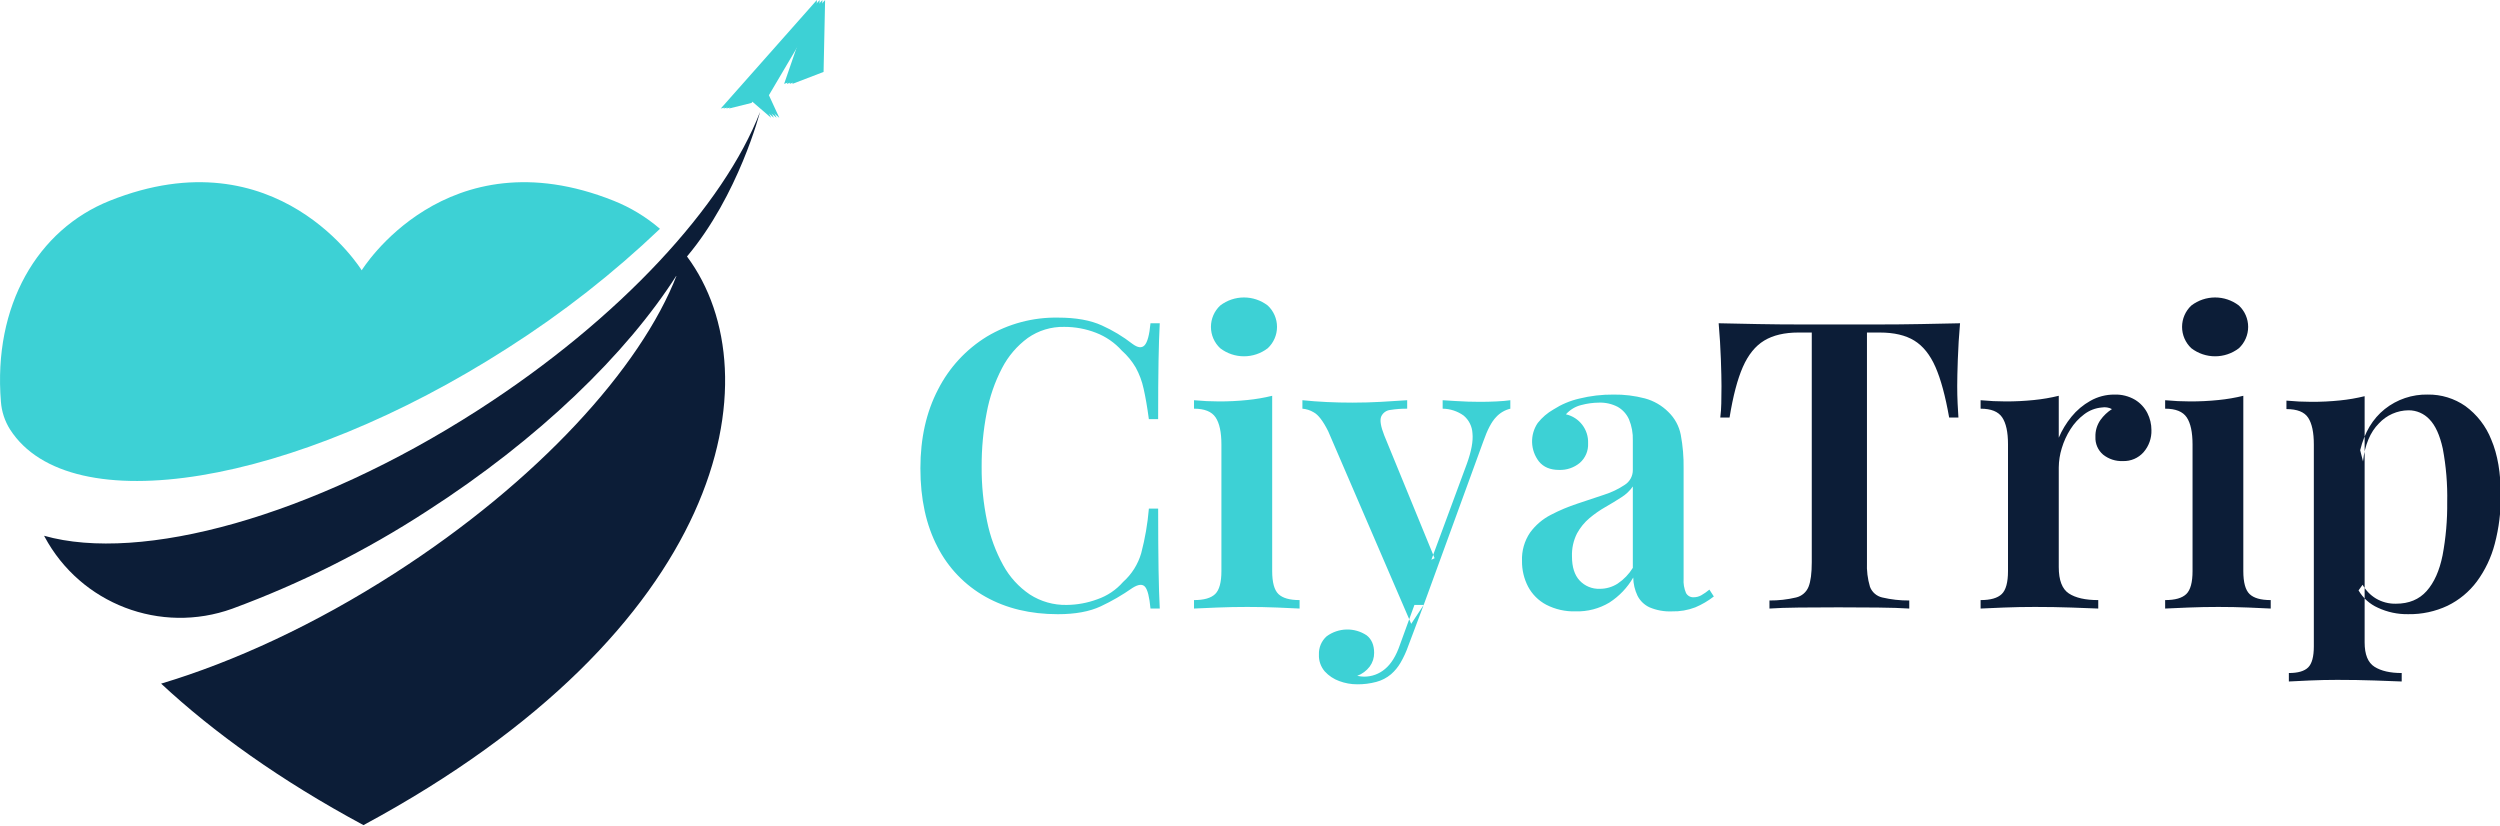
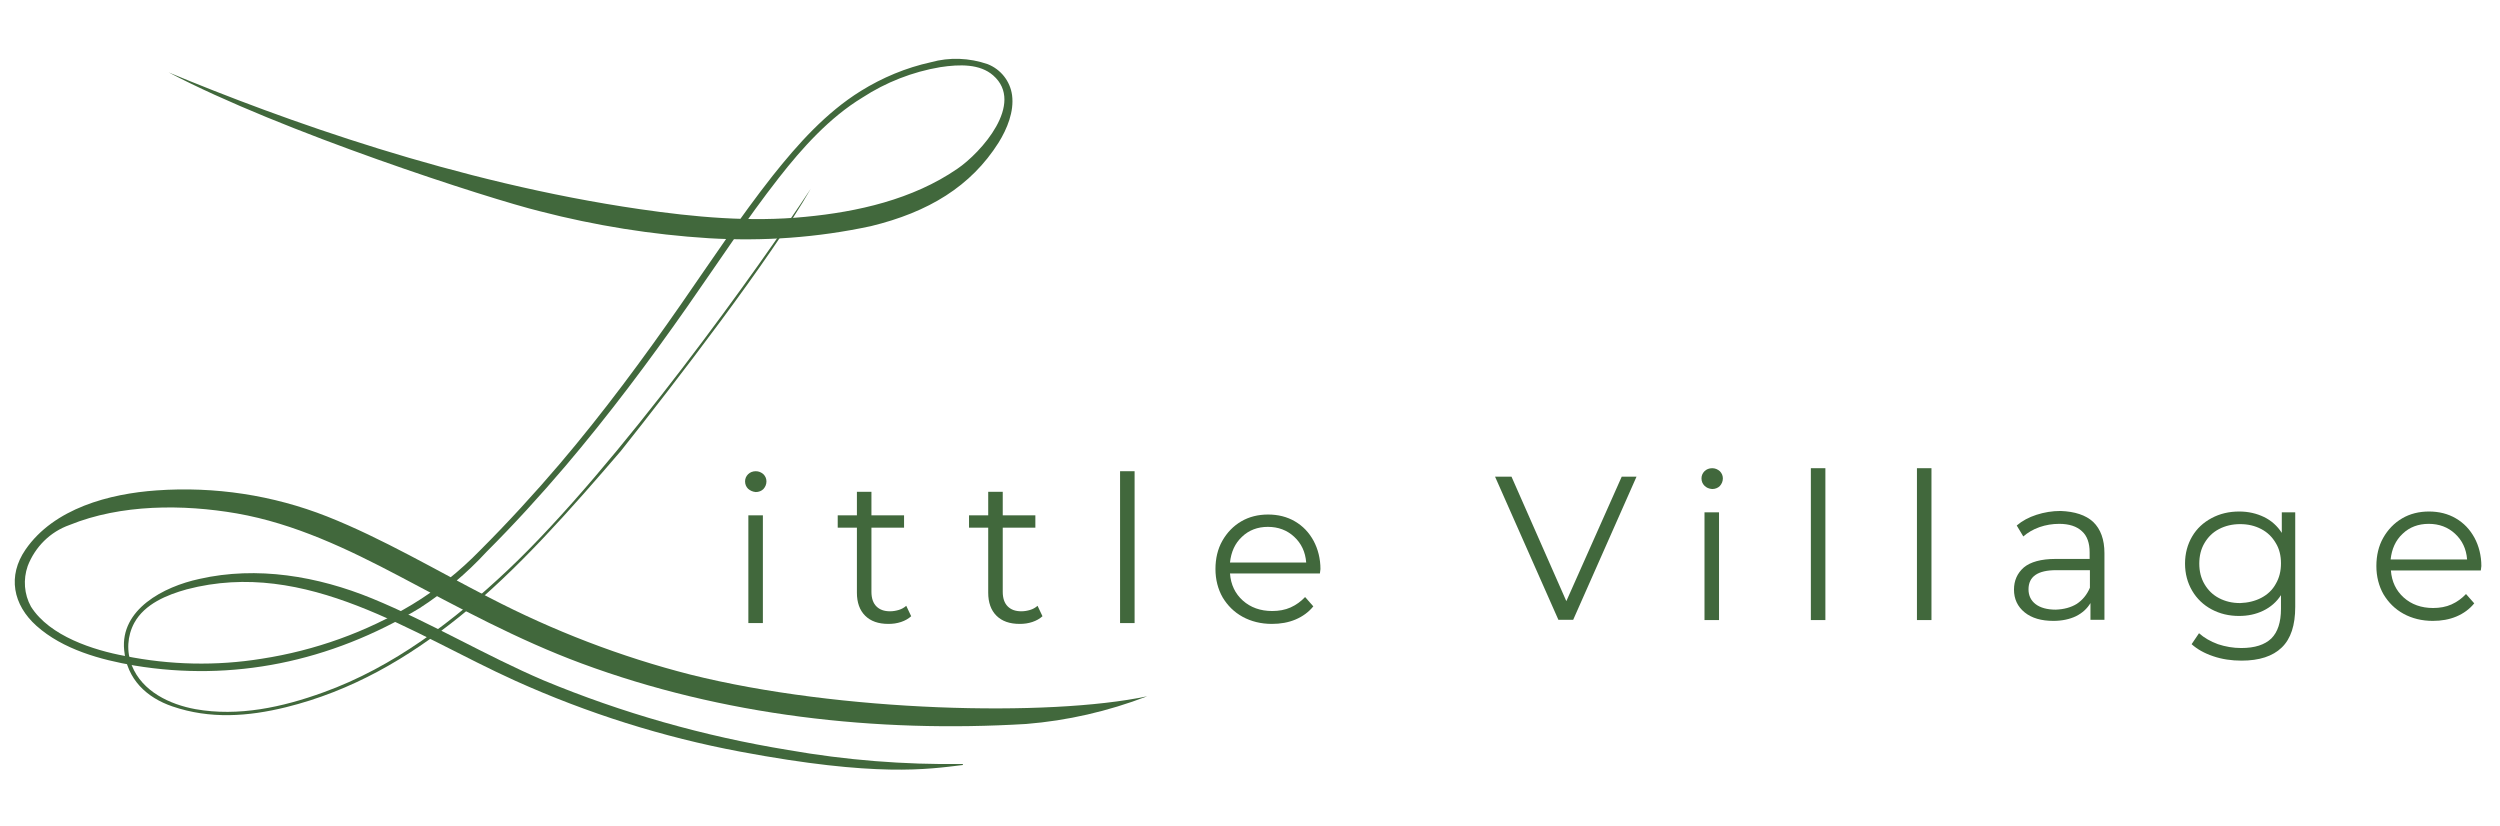
- <svg xmlns="http://www.w3.org/2000/svg" id="Group_1_copy" data-name="Group 1 copy" width="912" height="301" viewBox="0 0 912 301">
-   <defs>
-     <style>
-       .cls-1 {
-         fill: #3dd1d5;
-       }
- 
-       .cls-1, .cls-2 {
-         fill-rule: evenodd;
-       }
- 
-       .cls-2 {
-         fill: #0c1d37;
-       }
-     </style>
-   </defs>
-   <path class="cls-1" d="M223.867,73.234C162.55,48.732,131.95,98.61,131.95,98.61s-30.6-49.877-91.917-25.376c-26.4,10.547-42.56,38.285-39.7,73.3a22,22,0,0,0,3.309,10.095l0.034,0.054c21.839,33.954,103.184,20.6,181.691-29.825a364.005,364.005,0,0,0,55.39-43.386A59.93,59.93,0,0,0,223.867,73.234Z" />
-   <path class="cls-2" d="M277.255,40.85c-13.143,33.98-50.87,75.347-102.932,108.806-60.634,38.968-122.954,55.8-158.245,45.788l0.2,0.372a56.1,56.1,0,0,0,68.467,26.233,356.9,356.9,0,0,0,70.894-35.533c40.948-26.316,73.025-57.525,91.254-86.185-13.143,33.981-50.871,75.348-102.933,108.807C114.9,227.814,85.453,241.4,58.777,249.391c19.109,17.774,43.455,35.264,73.815,51.61,132.016-71.079,150.45-163.789,118.024-207.439C269.41,71.25,277.255,40.85,277.255,40.85Z" />
-   <path class="cls-1" d="M298,0L262.935,39.59l8.238-2.045,18.72-26.706L273.75,36.484l7.556,6.506-3.81-8.26L294.637,5.666,286.046,30.61l11.392-4.37Z" />
-   <path id="Shape_4_copy" data-name="Shape 4 copy" class="cls-1" d="M299,0L263.935,39.59l8.238-2.045,18.72-26.706L274.75,36.484l7.556,6.506-3.81-8.26L295.637,5.666,287.046,30.61l11.392-4.37Z" />
-   <path id="Shape_4_copy_2" data-name="Shape 4 copy 2" class="cls-1" d="M300,0L264.935,39.59l8.238-2.045,18.72-26.706L275.75,36.484l7.556,6.506-3.81-8.26L296.637,5.666,288.046,30.61l11.393-4.37Z" />
-   <path id="Shape_4_copy_3" data-name="Shape 4 copy 3" class="cls-1" d="M301,0L265.935,39.59l8.238-2.045,18.72-26.706L276.75,36.484l7.556,6.506-3.81-8.26L297.637,5.666,289.046,30.61l11.393-4.37Z" />
-   <path id="Ciya" class="cls-1" d="M360.017,122.775a48.259,48.259,0,0,0-17.787,19.257q-6.471,12.348-6.468,28.812,0,16.758,6.247,28.665a43.479,43.479,0,0,0,17.567,18.228q11.317,6.323,26.313,6.321,9.553,0,15.655-2.867a76.86,76.86,0,0,0,11.54-6.688q3.231-2.056,4.63-.441T419.7,222h3.381q-0.3-5.733-.441-14.186t-0.147-22.27h-3.381a95.287,95.287,0,0,1-2.793,16.243A22.385,22.385,0,0,1,409.7,212.3a21.912,21.912,0,0,1-9.408,6.321,32.921,32.921,0,0,1-11.172,2.058,23.886,23.886,0,0,1-13.451-3.822,30.548,30.548,0,0,1-9.7-10.658,56.129,56.129,0,0,1-5.88-16.023,94.294,94.294,0,0,1-1.984-19.918,101.045,101.045,0,0,1,1.837-19.7,58.116,58.116,0,0,1,5.586-16.244,31.66,31.66,0,0,1,9.408-11.025,22.292,22.292,0,0,1,13.3-4.042,31.762,31.762,0,0,1,11.539,2.131,24.466,24.466,0,0,1,9.482,6.542,25.476,25.476,0,0,1,5.071,6.174,28.529,28.529,0,0,1,2.867,7.717q1.026,4.486,1.911,11.1h3.381q0-13.23.147-21.315t0.441-13.671H419.7q-0.59,6.322-2.132,8.011t-4.483-.514a54.749,54.749,0,0,0-11.1-6.689q-6.249-2.867-15.949-2.866A48.936,48.936,0,0,0,360.017,122.775Zm85.113-11.319a10.667,10.667,0,0,0,0,15.582,14.263,14.263,0,0,0,17.346,0,10.667,10.667,0,0,0,0-15.582A14.263,14.263,0,0,0,445.13,111.456Zm9.922,34.471a99.31,99.31,0,0,1-10.363.515q-4.41,0-9.115-.441v3.087q5.734,0,7.865,3.16t2.132,9.923v46.158q0,6.174-2.279,8.379t-7.718,2.205V222q2.791-.144,8.38-0.368t11.025-.22q5.584,0,11.025.22T474.089,222v-3.087q-5.44,0-7.718-2.205t-2.278-8.379V144.384A65.13,65.13,0,0,1,455.052,145.927Zm90.846,0.515q-3.015.148-6.1,0.147-2.06,0-4.263-.073t-4.557-.221q-2.352-.144-4.7-0.294v3.087a13.405,13.405,0,0,1,7.645,2.5,9.009,9.009,0,0,1,3.233,6.468q0.441,4.266-2.058,11.172l-12.936,34.986,1.177-.588L504.958,158.79q-1.911-4.851-1.1-6.836a4.111,4.111,0,0,1,3.454-2.425,36.932,36.932,0,0,1,6.027-.441V146q-4.41.3-9.481,0.588t-10.511.294q-4.706,0-9.334-.221T475.118,146v3.087a9.374,9.374,0,0,1,4.115,1.323q2.5,1.323,5.292,6.909l30.283,70.266,4.557-6.909L541.12,161q2.205-6.318,4.631-8.82a10.248,10.248,0,0,1,5.218-3.087V146Q548.91,146.3,545.9,146.442Zm-29.915,74.235-5.292,14.553q-2.06,6.026-5.439,8.82a11.7,11.7,0,0,1-7.644,2.793,10.315,10.315,0,0,1-1.1-.074q-0.661-.075-1.4-0.22a10.186,10.186,0,0,0,4.558-3.381,8.249,8.249,0,0,0,1.616-5q0-4.266-2.719-6.395a12.731,12.731,0,0,0-14.627.368,8.442,8.442,0,0,0-2.792,6.615,8.839,8.839,0,0,0,2.131,6.174,13.259,13.259,0,0,0,5.292,3.528,18.622,18.622,0,0,0,6.541,1.176,25.949,25.949,0,0,0,6.983-.882,13.7,13.7,0,0,0,5.365-2.793,16.694,16.694,0,0,0,3.455-4.19,35.774,35.774,0,0,0,2.866-6.247l5.587-14.847h-3.382Zm71.148-.882a26.752,26.752,0,0,0,8.673-9.114,15.979,15.979,0,0,0,1.544,6.615,9.3,9.3,0,0,0,4.41,4.263,18.852,18.852,0,0,0,8.158,1.47,22.186,22.186,0,0,0,8.526-1.47,29.659,29.659,0,0,0,6.762-3.969l-1.617-2.5a20.447,20.447,0,0,1-2.94,2.058,5.649,5.649,0,0,1-2.793.735,2.983,2.983,0,0,1-2.793-1.544,11.2,11.2,0,0,1-.882-5.218V170.844a61.708,61.708,0,0,0-1.029-12.2,15.716,15.716,0,0,0-4.557-8.379,19.126,19.126,0,0,0-8.526-4.925,42.769,42.769,0,0,0-11.466-1.4,50.315,50.315,0,0,0-12.5,1.47,29.92,29.92,0,0,0-9.408,3.969,19.879,19.879,0,0,0-5.733,4.924,11.98,11.98,0,0,0,.441,14.039q2.5,3.087,7.35,3.087a11.252,11.252,0,0,0,7.571-2.573,8.873,8.873,0,0,0,3.013-7.129,10.4,10.4,0,0,0-8.085-10.584,10.95,10.95,0,0,1,5.586-3.381,25.615,25.615,0,0,1,6.468-.882,13.708,13.708,0,0,1,6.836,1.543,9.853,9.853,0,0,1,4.116,4.557,18.448,18.448,0,0,1,1.4,7.718v10.731a6.343,6.343,0,0,1-2.94,5.439,29.665,29.665,0,0,1-7.5,3.6q-4.558,1.543-9.7,3.234a64.293,64.293,0,0,0-9.775,4.116,21.59,21.59,0,0,0-7.571,6.468,17.185,17.185,0,0,0-2.94,10.364,19.723,19.723,0,0,0,2.205,9.334,15.938,15.938,0,0,0,6.615,6.615,21.983,21.983,0,0,0,10.731,2.426A22.727,22.727,0,0,0,587.131,219.8Zm-10.878-8.012q-2.795-3.01-2.793-8.746a17.261,17.261,0,0,1,1.838-8.453A19.619,19.619,0,0,1,579.855,189a39.683,39.683,0,0,1,5.806-4.042q3.087-1.764,5.807-3.528a14.251,14.251,0,0,0,4.189-3.969v29.694a18.78,18.78,0,0,1-5.512,5.733A11.979,11.979,0,0,1,583.6,214.8,9.544,9.544,0,0,1,576.253,211.783Z" />
-   <path id="Trip" class="cls-2" d="M700.763,118.218q-7.794.148-15.582,0.147H656.81q-7.794,0-15.582-.147t-14.259-.294q0.585,6.763.808,13.156T628,140.856q0,3.384-.074,6.321a49.162,49.162,0,0,1-.367,5.145h3.381q1.908-11.758,4.851-18.449t7.791-9.628q4.851-2.939,12.5-2.94h4.851V205.1q0,6.03-1.176,8.967a6.471,6.471,0,0,1-4.557,3.895,41.067,41.067,0,0,1-9.7,1.1V222q4.113-.292,10.8-0.368t14.333-.073q7.348,0,14.406.073T696.5,222v-2.94a41.762,41.762,0,0,1-9.849-1.1,6.252,6.252,0,0,1-4.484-3.895,27.2,27.2,0,0,1-1.1-8.967v-83.79h4.7q7.789,0,12.568,2.94t7.718,9.628q2.939,6.692,5,18.449h3.381q-0.148-2.2-.294-5.145t-0.147-6.321q0-3.379.22-9.776t0.809-13.156Q708.551,118.072,700.763,118.218Zm61.812,28a24.005,24.005,0,0,0-6.909,5.807,32.2,32.2,0,0,0-4.63,7.644V144.384A65.1,65.1,0,0,1,742,145.927a99.3,99.3,0,0,1-10.363.515q-4.41,0-9.114-.441v3.087q5.733,0,7.864,3.16t2.132,9.776v46.305q0,6.174-2.279,8.379t-7.717,2.205V222q2.79-.144,8.452-0.368t11.393-.22q6.907,0,13.3.22T765.442,222v-3.087q-7.056,0-10.731-2.426t-3.675-9.628V170.55a24.544,24.544,0,0,1,1.1-7.056,27.537,27.537,0,0,1,3.161-6.909,20.42,20.42,0,0,1,5-5.439,12.315,12.315,0,0,1,6.468-2.5,5.784,5.784,0,0,1,3.675.588,15.27,15.27,0,0,0-4.19,3.969,10.139,10.139,0,0,0-1.837,6.174,8,8,0,0,0,2.793,6.468,10.791,10.791,0,0,0,7.2,2.352,9.622,9.622,0,0,0,7.57-3.234,11.739,11.739,0,0,0,2.867-8.085,13.668,13.668,0,0,0-1.47-6.174,12.161,12.161,0,0,0-4.484-4.851,13.907,13.907,0,0,0-7.57-1.911A17.525,17.525,0,0,0,762.575,146.221ZM799.4,111.456a10.667,10.667,0,0,0,0,15.582,14.263,14.263,0,0,0,17.346,0,10.667,10.667,0,0,0,0-15.582A14.263,14.263,0,0,0,799.4,111.456Zm9.922,34.471a99.3,99.3,0,0,1-10.363.515q-4.41,0-9.114-.441v3.087q5.733,0,7.864,3.16t2.132,9.923v46.158q0,6.174-2.279,8.379t-7.717,2.205V222q2.79-.144,8.379-0.368t11.025-.22q5.584,0,11.025.22T828.358,222v-3.087q-5.44,0-7.718-2.205t-2.278-8.379V144.384A65.1,65.1,0,0,1,809.321,145.927Zm44.321,0.147a98.683,98.683,0,0,1-10.437.515q-4.41,0-9.114-.441v3.087q5.877,0,7.938,3.16t2.058,9.776v73.647q0,5.584-2.058,7.644t-7.056,2.058v3.087q2.646-.148,7.644-0.368t10-.22q7.2,0,13.6.22t9.923,0.368V245.52q-6.322,0-9.923-2.279t-3.6-8.893V144.531A65.25,65.25,0,0,1,853.642,146.074Zm16.317,3.161q-6.615,5.292-8.967,14.994l1.029,4.116q1.026-9.112,5.806-13.892a14.913,14.913,0,0,1,10.8-4.777,10.34,10.34,0,0,1,7.644,3.307q3.231,3.307,4.851,10.658a94.646,94.646,0,0,1,1.617,19.551,99.027,99.027,0,0,1-1.691,19.4q-1.692,8.379-5.806,13.009t-11.172,4.631a13.672,13.672,0,0,1-7.35-1.911,13.921,13.921,0,0,1-4.851-5l-1.47,2.058a15.437,15.437,0,0,0,7.056,6.321,24.983,24.983,0,0,0,11.025,2.352,32.424,32.424,0,0,0,14.406-3.087,29.4,29.4,0,0,0,10.657-8.82,40.208,40.208,0,0,0,6.542-13.745,66.655,66.655,0,0,0,2.2-17.713q0-12.2-3.455-20.286a27.746,27.746,0,0,0-9.481-12.275,23.387,23.387,0,0,0-13.671-4.189A24.4,24.4,0,0,0,869.959,149.235Z" />
+ <svg xmlns="http://www.w3.org/2000/svg" version="1.1" id="Group_1_copy" x="0px" y="0px" viewBox="0 0 912 301" style="enable-background:new 0 0 912 301;" xml:space="preserve">
+   <style type="text/css">
+ 	.st0{fill:#41683C;}
+ 	.st1{enable-background:new    ;}
+ </style>
+   <g>
+     <path class="st0" d="M418.5,254c-35.8,7.6-112.3,5.7-166.6-7.9c-25.5-6.5-50.1-16-73.4-28.1c-19.3-9.9-39-21.6-59.2-29.6   c-19.8-7.8-41-11-62.2-9.5c-17.1,1.2-37.4,6.5-47.8,21.6c-6.6,9.6-4.6,20.1,4,27.8c9.6,8.6,23.4,12.4,35.8,14.5   c35.6,5.9,71.2-1.2,103.9-20.9c9-5.8,17.2-12.7,24.5-20.6c10-10,19.5-20.4,28.7-31.2c15.8-18.6,30.5-38.2,44.5-58.2   c11-15.7,21.6-31.9,33.4-47c8.6-11,18.5-22,30.5-29.3c8.6-5.6,18.3-9.4,28.4-11.1c7.2-1.1,14.5-1.2,19.3,3   c11.7,10.2-4.4,28.2-13.1,34.1c-16.3,11.2-36.5,15.7-55.4,17.5c-20.1,2-40.5,0.1-60.4-2.8c-66.8-9.7-130.3-32.6-171.9-49.9   c41,21.6,116.8,46.1,135.6,50.7c20.1,5.2,40.7,8.5,61.4,9.8c19.8,1.2,39.7-0.2,59.2-4.4c21-5.1,36.5-14.5,46.6-30.5   c3.1-5,5.7-11.3,4.9-17.3c-0.7-5.1-4.1-9.4-8.9-11.3c-6.7-2.3-13.9-2.6-20.7-0.7c-9.1,2-17.7,5.6-25.6,10.5   c-12.7,7.9-22.9,19.3-32.2,31c-11.8,15-22.4,31-33.3,46.7c-13.9,20-28.4,39.6-44.2,58.2c-9.3,10.9-19,21.5-29.1,31.6   c-7.4,7.6-15.7,14.3-24.8,19.8c-16.8,10.1-35.5,16.8-54.9,19.8c-16.6,2.7-33.5,2.3-49.9-1c-11.4-2.1-27.5-7.2-34.3-18   c-2.5-4.5-2.9-9.9-1.2-14.8c2.7-7,8.2-12.5,15.3-15c18.7-7.6,41.4-7.6,61-4.2c21.1,3.7,40.5,13,59.3,22.9   c21.7,11.5,43.2,23.2,66.4,31.8c51.5,19.1,107.6,25.4,162.3,22.1C389.3,262.9,404.2,259.5,418.5,254L418.5,254z" />
+     <path class="st0" d="M185.3,207.9c-19.6,18.5-41.8,35.5-67.4,44.7c-14.9,5.4-30.9,8.9-46.6,6.1c-9.3-1.7-19.4-6.4-23.2-15.9   c-2-5.1-1.7-10.8,0.9-15.6c3.8-6.9,11.9-10.2,19.1-12.2c43.8-11.5,82.1,16.3,120,33.4c26.2,11.8,53.7,20.5,81.9,25.8   c50,9.4,68.5,6.4,81.1,4.9c0.1,0,0.2-0.1,0.2-0.2c0-0.1-0.1-0.2-0.2-0.2c-21.3,0.3-42.6-1.4-63.6-5.1c-30.6-5-60.6-13.5-89.2-25.4   c-21.3-9.1-41.2-21.1-62.6-29.9c-19.8-8.1-41.9-11.9-63-7.1c-13,2.8-28.9,11.1-27.4,26c1,10.6,8.2,17.3,17.6,20.5   c13.7,4.7,27.6,3.7,41.4,0.3c23.9-5.9,44.4-17.8,63.4-33.1c21-16.8,41.2-39.9,58.8-60.4c19.3-24.3,54.6-70,69.3-95.7   C278,95.9,225.3,170.1,185.3,207.9z" />
+     <g class="st1">
+       <path class="st0" d="M272.9,178.3c-0.7-0.7-1.1-1.6-1.1-2.7c0-1,0.4-1.9,1.1-2.6c0.7-0.7,1.7-1.1,2.8-1.1c1.1,0,2,0.4,2.8,1.1    c0.7,0.7,1.1,1.6,1.1,2.6c0,1.1-0.4,2-1.1,2.8c-0.7,0.7-1.7,1.1-2.8,1.1C274.6,179.4,273.7,179,272.9,178.3z M273,188h5.3v39.3    H273V188z" />
+     </g>
+     <g class="st1">
+       <path class="st0" d="M332.4,224.8c-1,0.9-2.2,1.6-3.7,2.1s-3,0.7-4.6,0.7c-3.7,0-6.5-1-8.5-3c-2-2-3-4.8-3-8.4v-23.7h-7V188h7    v-8.6h5.3v8.6h11.9v4.5h-11.9v23.4c0,2.3,0.6,4.1,1.8,5.3c1.2,1.2,2.8,1.8,5,1.8c1.1,0,2.2-0.2,3.2-0.5c1-0.3,1.9-0.8,2.7-1.5    L332.4,224.8z" />
+     </g>
+     <g class="st1">
+       <path class="st0" d="M380.3,224.8c-1,0.9-2.2,1.6-3.7,2.1c-1.5,0.5-3,0.7-4.6,0.7c-3.7,0-6.5-1-8.5-3c-2-2-3-4.8-3-8.4v-23.7h-7    V188h7v-8.6h5.3v8.6h11.9v4.5h-11.9v23.4c0,2.3,0.6,4.1,1.8,5.3c1.2,1.2,2.8,1.8,5,1.8c1.1,0,2.2-0.2,3.2-0.5    c1-0.3,1.9-0.8,2.7-1.5L380.3,224.8z" />
+       <path class="st0" d="M408.6,171.9h5.3v55.4h-5.3V171.9z" />
+       <path class="st0" d="M481.5,209.2h-32.8c0.3,4.1,1.9,7.4,4.7,9.9c2.8,2.5,6.4,3.8,10.7,3.8c2.4,0,4.7-0.4,6.7-1.3    c2-0.9,3.8-2.2,5.3-3.8l3,3.4c-1.7,2.1-3.9,3.7-6.5,4.8c-2.6,1.1-5.5,1.6-8.6,1.6c-4,0-7.6-0.9-10.7-2.6c-3.1-1.7-5.5-4.1-7.3-7.1    c-1.7-3-2.6-6.5-2.6-10.3c0-3.8,0.8-7.3,2.5-10.3c1.7-3,4-5.4,6.9-7.1s6.2-2.5,9.8-2.5c3.6,0,6.9,0.8,9.8,2.5    c2.9,1.7,5.1,4,6.8,7.1c1.6,3,2.5,6.5,2.5,10.3L481.5,209.2z M453.1,195.8c-2.6,2.4-4,5.6-4.4,9.4h27.8c-0.3-3.9-1.8-7-4.4-9.4    c-2.6-2.4-5.8-3.6-9.6-3.6C458.8,192.2,455.6,193.4,453.1,195.8z" />
+     </g>
+     <g class="st1">
+       <path class="st0" d="M597,173.9l-23.1,52.2h-5.4l-23.1-52.2h6l20,45.4l20.2-45.4H597z" />
+     </g>
+     <g class="st1">
+       <path class="st0" d="M621.8,177.2c-0.7-0.7-1.1-1.6-1.1-2.7c0-1,0.4-1.9,1.1-2.6c0.7-0.7,1.7-1.1,2.8-1.1c1.1,0,2,0.4,2.8,1.1    c0.7,0.7,1.1,1.6,1.1,2.6c0,1.1-0.4,2-1.1,2.8c-0.7,0.7-1.7,1.1-2.8,1.1C623.4,178.3,622.5,177.9,621.8,177.2z M621.8,186.9h5.3    v39.3h-5.3V186.9z" />
+       <path class="st0" d="M660.6,170.8h5.3v55.4h-5.3V170.8z" />
+       <path class="st0" d="M699.3,170.8h5.3v55.4h-5.3V170.8z" />
+     </g>
+     <g class="st1">
+       <path class="st0" d="M763.6,190.4c2.7,2.6,4.1,6.4,4.1,11.4v24.3h-5.1V220c-1.2,2-2.9,3.6-5.3,4.8c-2.3,1.1-5.1,1.7-8.2,1.7    c-4.4,0-7.9-1-10.5-3.1c-2.6-2.1-3.9-4.9-3.9-8.3c0-3.3,1.2-6,3.6-8.1c2.4-2,6.3-3.1,11.5-3.1h12.5v-2.4c0-3.4-0.9-6-2.8-7.7    c-1.9-1.8-4.7-2.7-8.3-2.7c-2.5,0-4.9,0.4-7.2,1.2c-2.3,0.8-4.3,2-5.9,3.4l-2.4-4c2-1.7,4.4-3,7.2-3.9c2.8-0.9,5.7-1.4,8.8-1.4    C756.9,186.6,760.9,187.9,763.6,190.4z M757.6,220.3c2.1-1.4,3.7-3.3,4.8-5.9v-6.4h-12.3c-6.7,0-10.1,2.3-10.1,7    c0,2.3,0.9,4.1,2.6,5.4c1.7,1.3,4.2,2,7.3,2C752.9,222.3,755.5,221.6,757.6,220.3z" />
+     </g>
+     <g class="st1">
+       <path class="st0" d="M837.3,186.9v34.5c0,6.7-1.6,11.6-4.9,14.8c-3.3,3.2-8.2,4.8-14.7,4.8c-3.6,0-7.1-0.5-10.3-1.6    c-3.3-1.1-5.9-2.6-7.9-4.4l2.7-4c1.9,1.7,4.2,3,6.9,4c2.7,0.9,5.6,1.4,8.5,1.4c5,0,8.6-1.2,11-3.5c2.3-2.3,3.5-5.9,3.5-10.8v-5    c-1.6,2.5-3.8,4.4-6.5,5.7c-2.7,1.3-5.6,1.9-8.8,1.9c-3.7,0-7-0.8-10-2.4c-3-1.6-5.4-3.9-7.1-6.8c-1.7-2.9-2.6-6.2-2.6-9.9    s0.9-7,2.6-9.9c1.7-2.9,4.1-5.1,7.1-6.7c3-1.6,6.3-2.4,10.1-2.4c3.3,0,6.3,0.7,9,2c2.7,1.3,4.9,3.3,6.5,5.8v-7.5H837.3z     M824.9,218.1c2.3-1.2,4.1-2.9,5.3-5.1c1.3-2.2,1.9-4.7,1.9-7.5s-0.6-5.3-1.9-7.4c-1.3-2.2-3-3.9-5.3-5.1    c-2.3-1.2-4.8-1.8-7.7-1.8c-2.8,0-5.4,0.6-7.7,1.8c-2.3,1.2-4,2.9-5.3,5.1c-1.3,2.2-1.9,4.7-1.9,7.5s0.6,5.3,1.9,7.5    c1.3,2.2,3,3.9,5.3,5.1c2.3,1.2,4.8,1.8,7.7,1.8C820,219.9,822.6,219.3,824.9,218.1z" />
+       <path class="st0" d="M905,208.1h-32.8c0.3,4.1,1.9,7.4,4.7,9.9c2.8,2.5,6.4,3.8,10.7,3.8c2.4,0,4.7-0.4,6.7-1.3    c2-0.9,3.8-2.2,5.3-3.8l3,3.4c-1.7,2.1-3.9,3.7-6.5,4.8c-2.6,1.1-5.5,1.6-8.6,1.6c-4,0-7.6-0.9-10.7-2.6c-3.1-1.7-5.5-4.1-7.3-7.1    c-1.7-3-2.6-6.5-2.6-10.3c0-3.8,0.8-7.3,2.5-10.3c1.7-3,4-5.4,6.9-7.1c2.9-1.7,6.2-2.5,9.8-2.5s6.9,0.8,9.8,2.5    c2.9,1.7,5.1,4,6.8,7.1c1.6,3,2.5,6.5,2.5,10.3L905,208.1z M876.5,194.7c-2.6,2.4-4,5.6-4.4,9.4H900c-0.3-3.9-1.8-7-4.4-9.4    c-2.6-2.4-5.8-3.6-9.6-3.6C882.2,191.1,879,192.3,876.5,194.7z" />
+     </g>
+   </g>
</svg>
